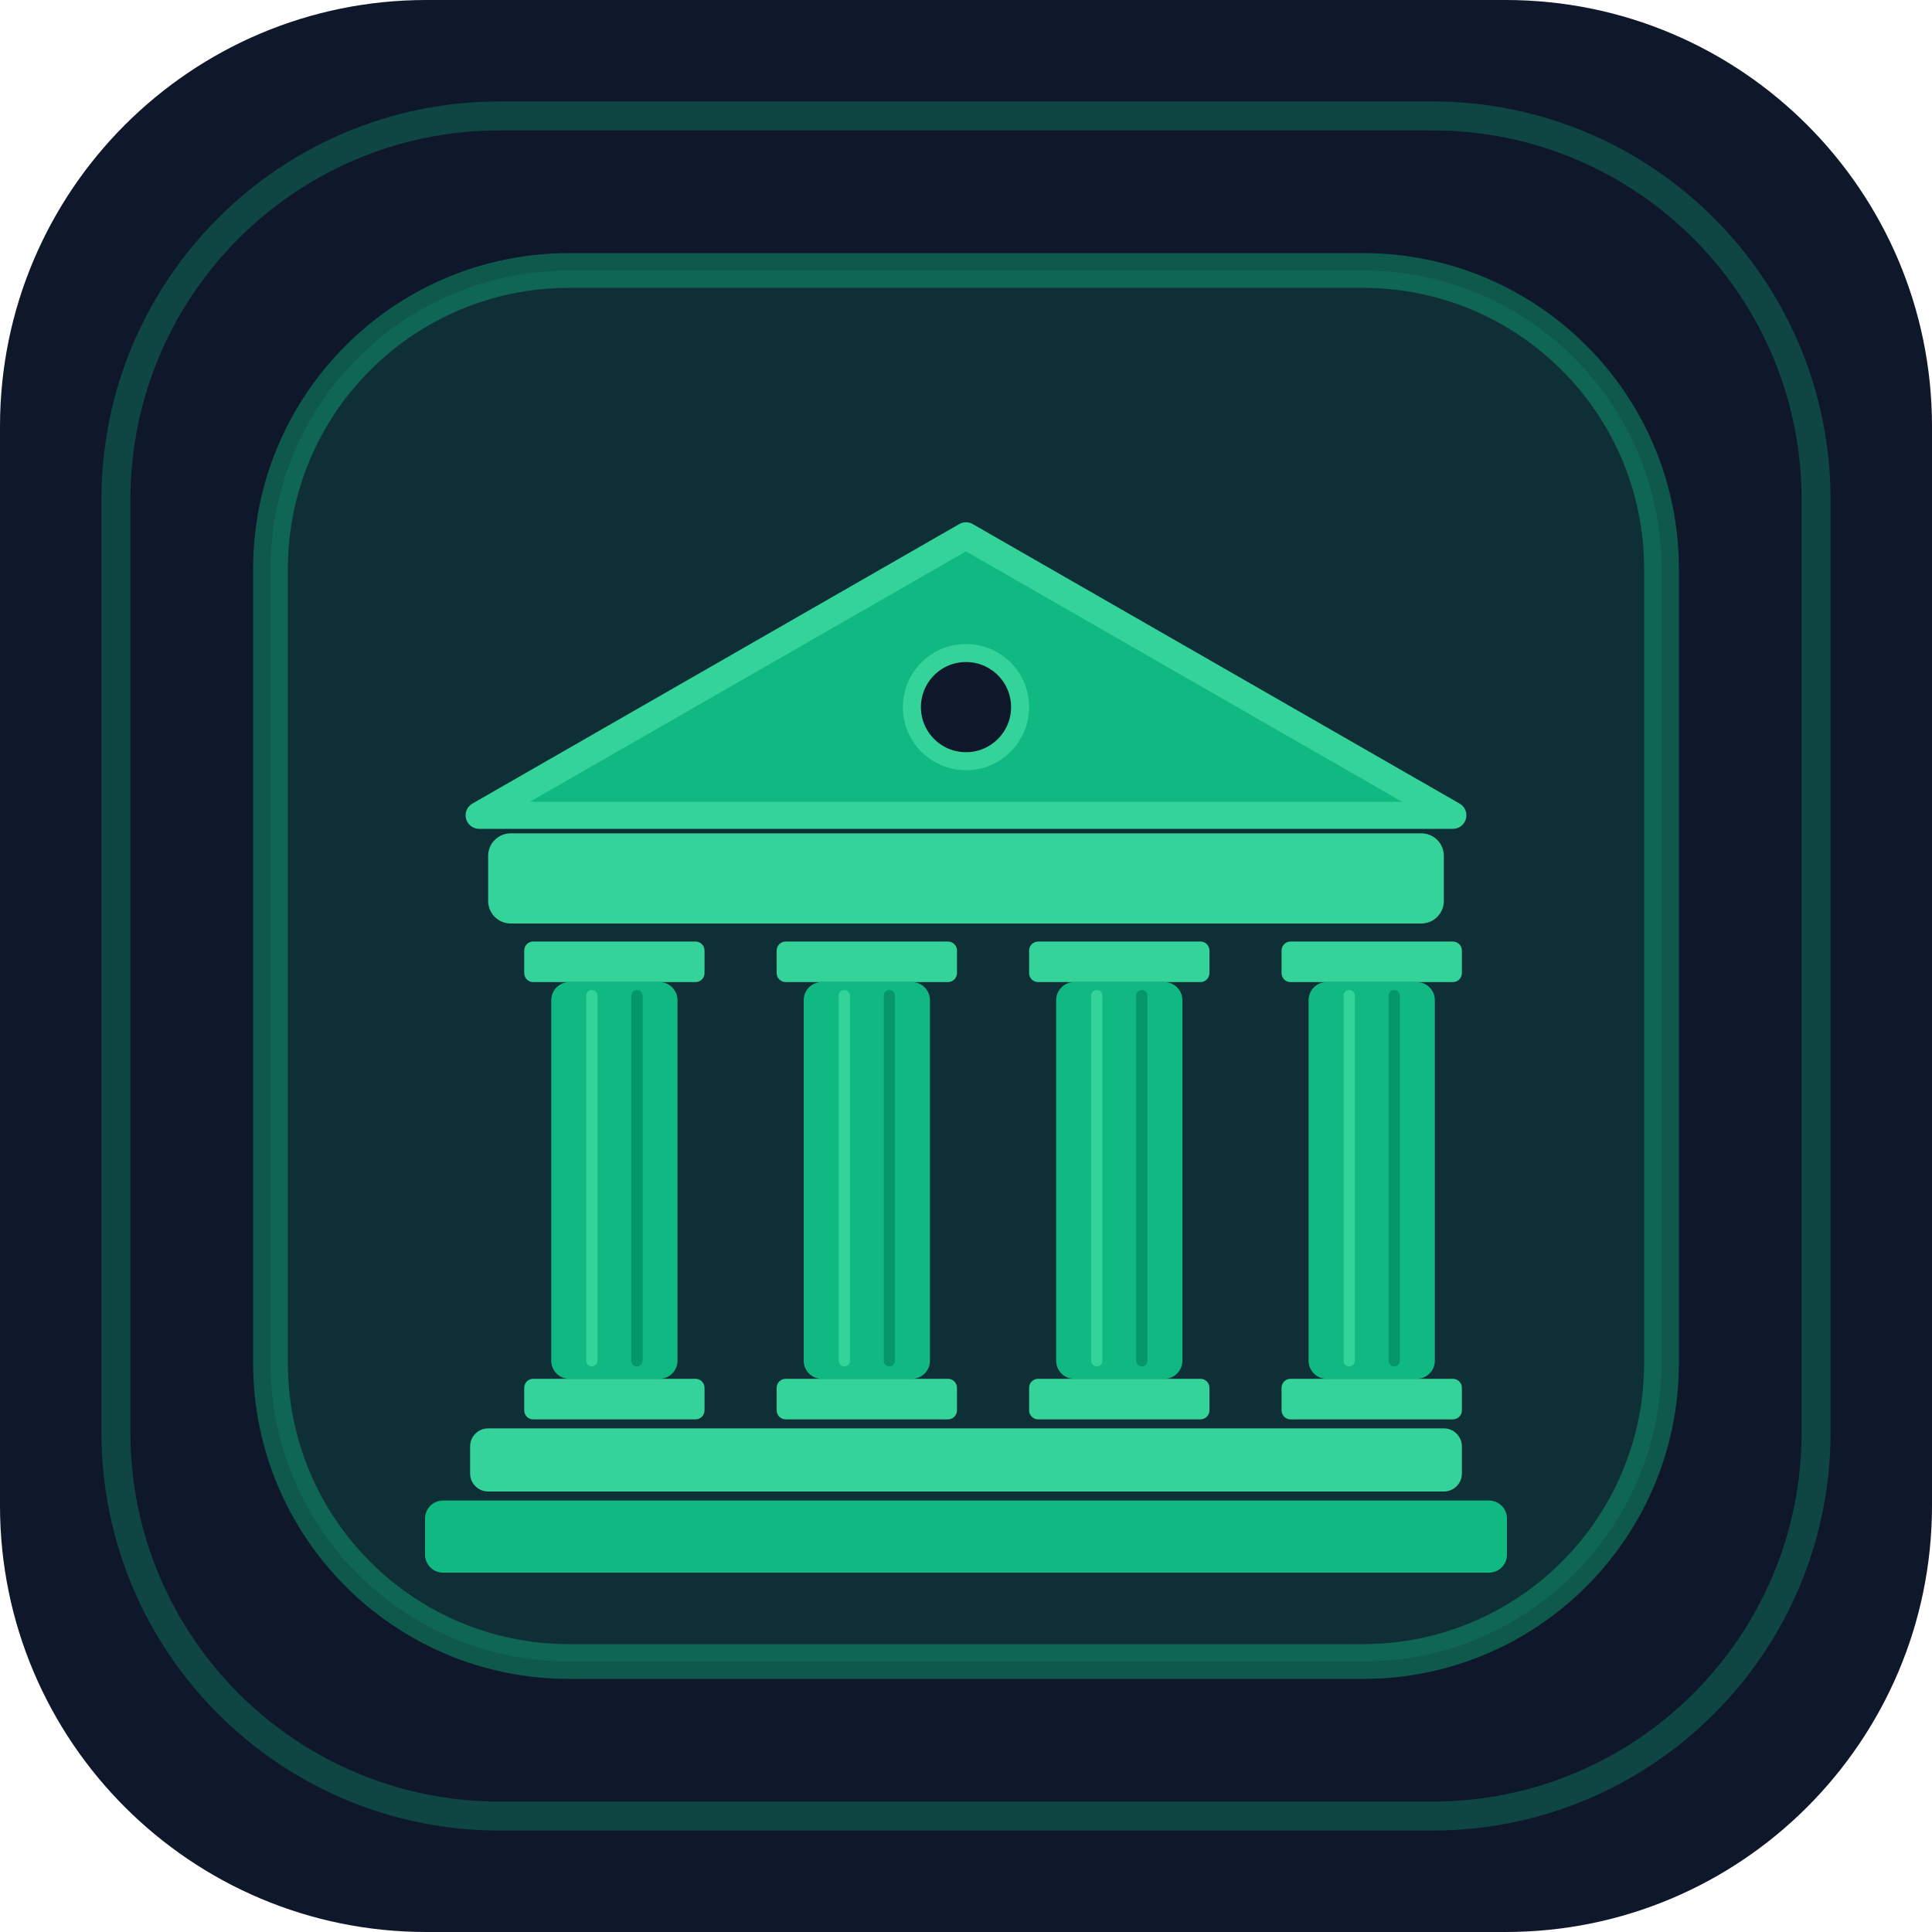
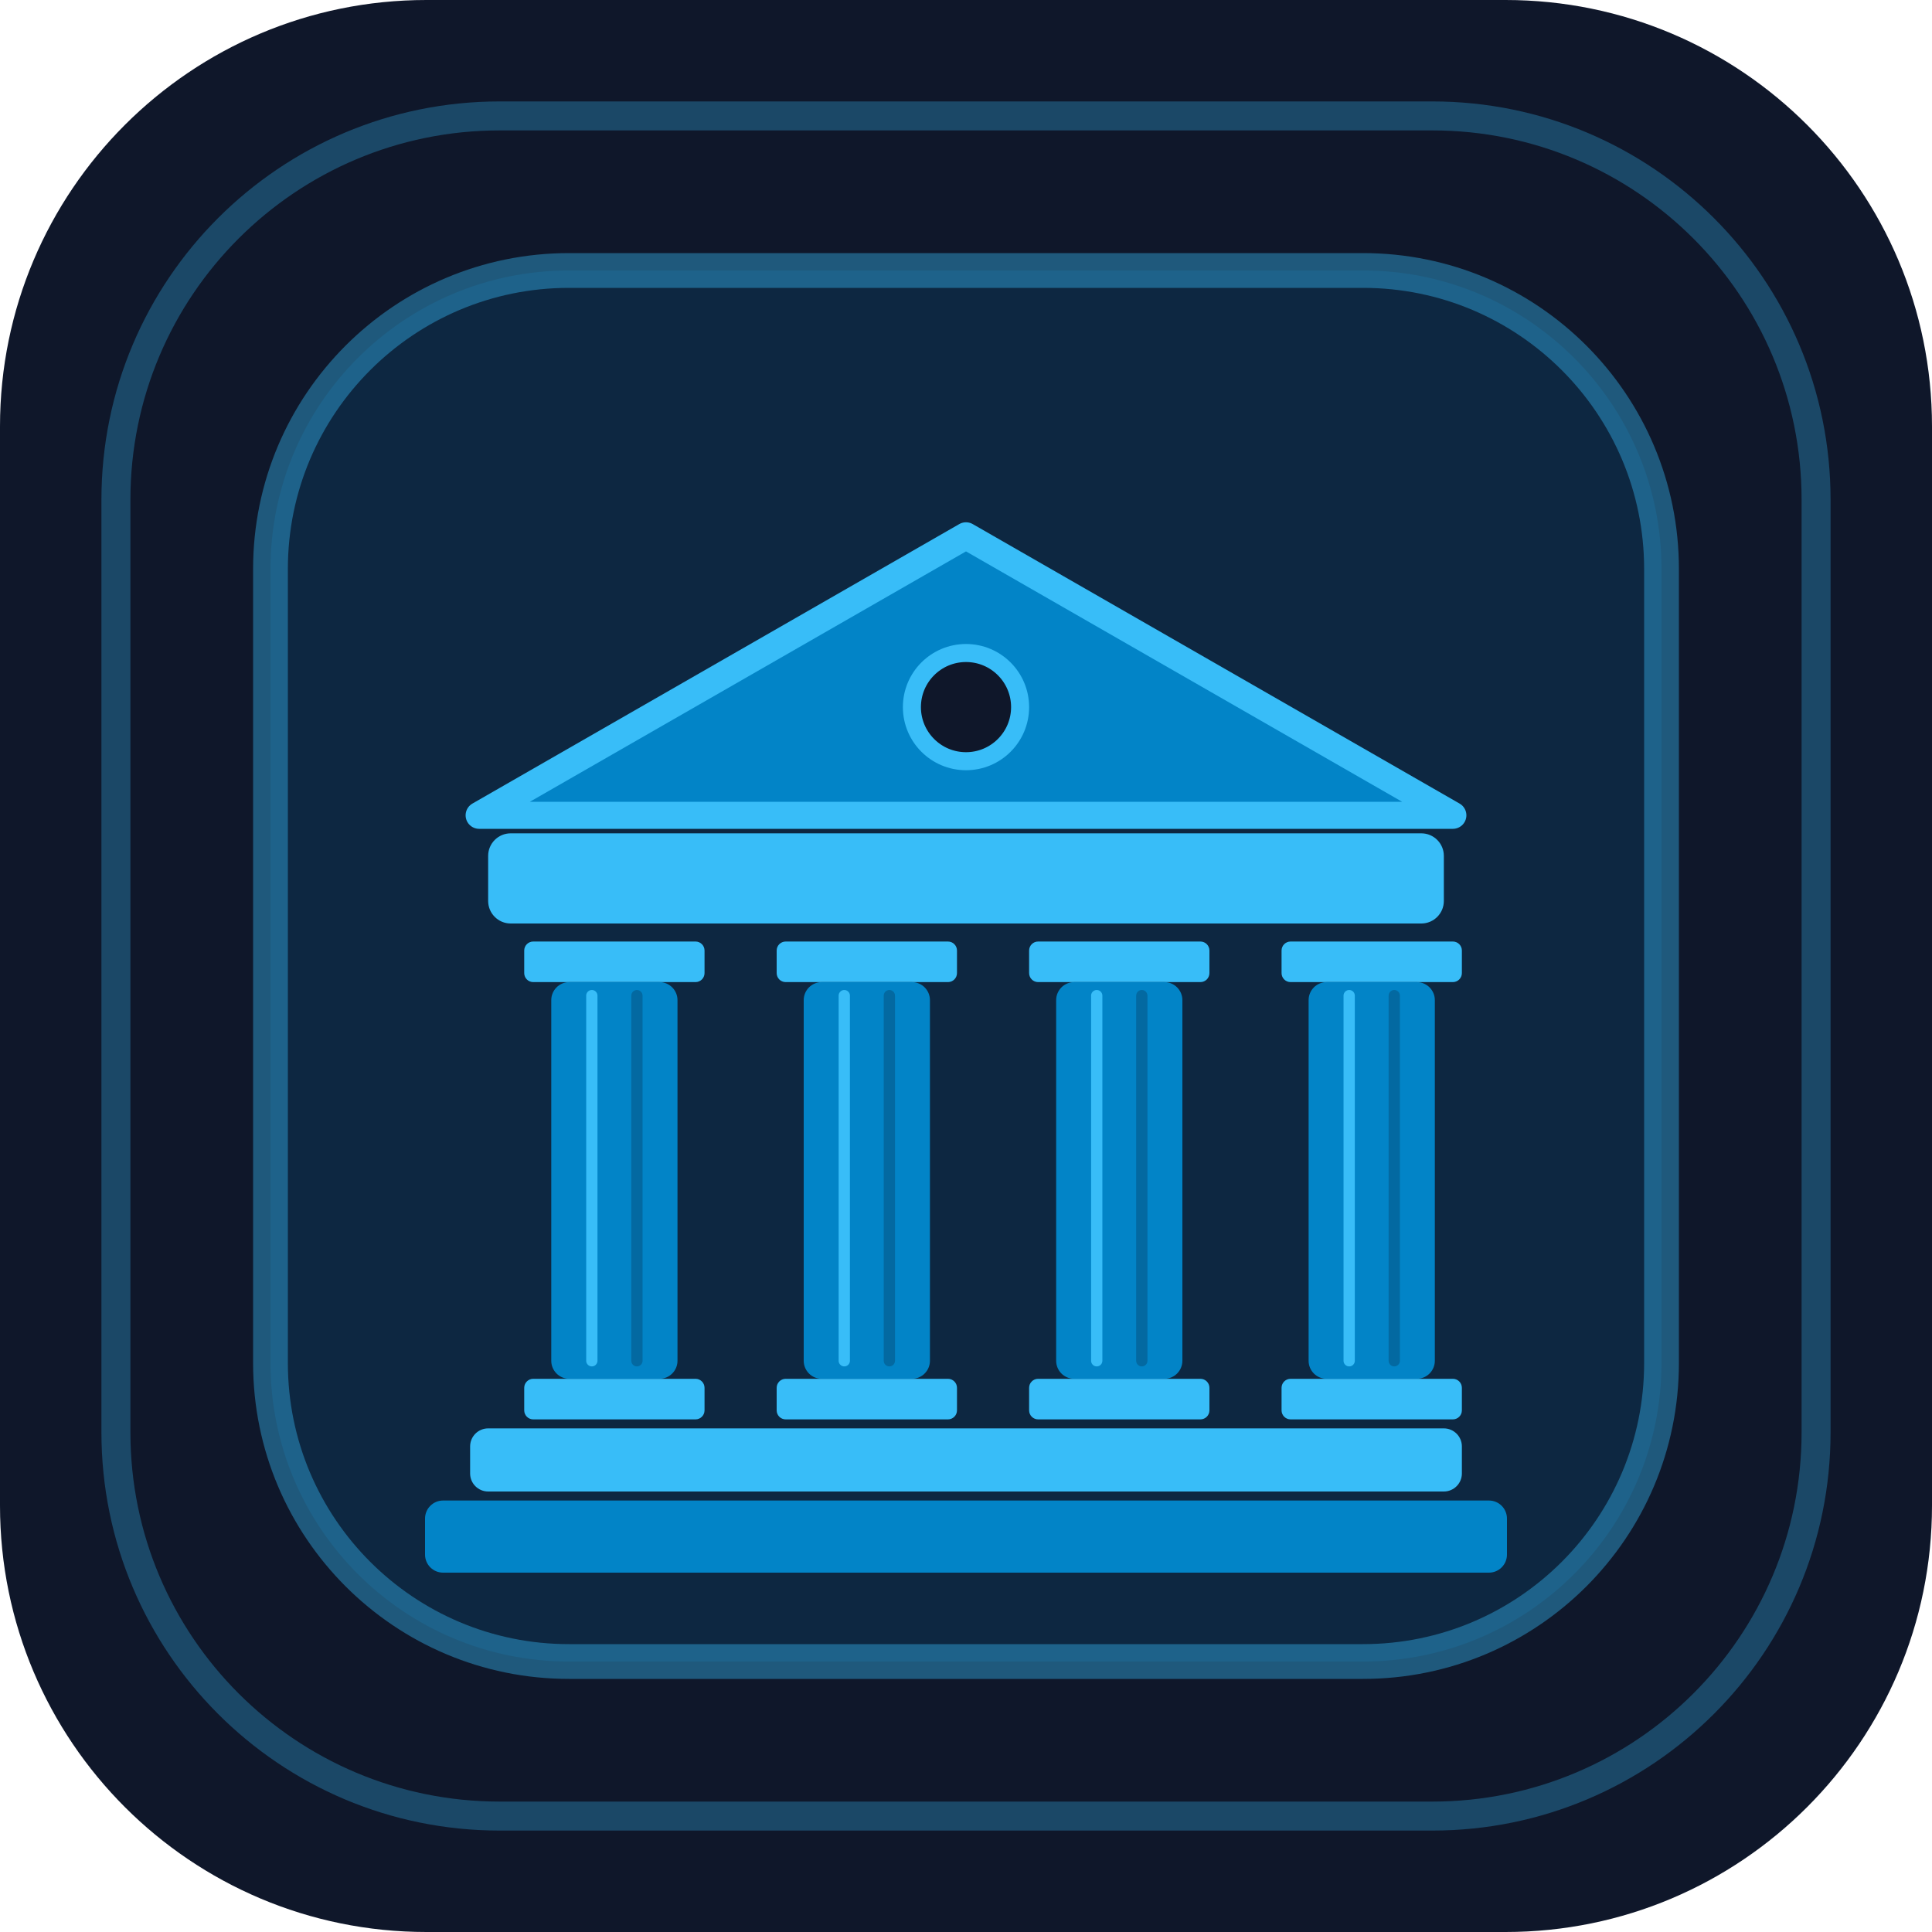
<svg xmlns="http://www.w3.org/2000/svg" width="512" height="512" viewBox="0 0 512 512">
  <rect width="512" height="512" rx="113" fill="#0F172A" />
-   <rect x="30.72" y="30.72" width="450.56" height="450.56" rx="101.7" fill="none" stroke="#10B981" stroke-opacity="0.28" stroke-width="7.68" />
-   <rect x="71.68" y="71.68" width="368.64" height="368.64" rx="79.1" fill="#10B981" fill-opacity="0.15" stroke="#10B981" stroke-opacity="0.4" stroke-width="9.216" />
+   <rect x="30.72" y="30.72" width="450.56" height="450.56" rx="101.7" fill="none" stroke="#38BDF8" stroke-opacity="0.3" stroke-width="7.68" />
+   <rect x="71.68" y="71.68" width="368.64" height="368.64" rx="79.1" fill="#0284C7" fill-opacity="0.15" stroke="#38BDF8" stroke-opacity="0.4" stroke-width="9.216" />
  <g transform="translate(112.64, 122.88) scale(1.194667)">
-     <path d="M120 16 L228 78 L12 78 Z" fill="#10B981" stroke="#34D399" stroke-width="6" stroke-linejoin="round" />
-     <circle cx="120" cy="54" r="12" fill="#0F172A" stroke="#34D399" stroke-width="4" />
-     <rect x="14" y="82" width="212" height="20" rx="5" fill="#34D399" />
-     <rect x="22" y="106" width="40" height="9" rx="2" fill="#34D399" />
-     <rect x="28" y="115" width="28" height="88" rx="4" fill="#10B981" />
-     <line x1="37" y1="118" x2="37" y2="199" stroke="#34D399" stroke-width="2.5" stroke-linecap="round" />
-     <line x1="47" y1="118" x2="47" y2="199" stroke="#059669" stroke-width="2.5" stroke-linecap="round" />
-     <rect x="22" y="203" width="40" height="9" rx="2" fill="#34D399" />
-     <rect x="78" y="106" width="40" height="9" rx="2" fill="#34D399" />
-     <rect x="84" y="115" width="28" height="88" rx="4" fill="#10B981" />
-     <line x1="93" y1="118" x2="93" y2="199" stroke="#34D399" stroke-width="2.5" stroke-linecap="round" />
-     <line x1="103" y1="118" x2="103" y2="199" stroke="#059669" stroke-width="2.5" stroke-linecap="round" />
-     <rect x="78" y="203" width="40" height="9" rx="2" fill="#34D399" />
-     <rect x="134" y="106" width="40" height="9" rx="2" fill="#34D399" />
-     <rect x="140" y="115" width="28" height="88" rx="4" fill="#10B981" />
-     <line x1="149" y1="118" x2="149" y2="199" stroke="#34D399" stroke-width="2.5" stroke-linecap="round" />
-     <line x1="159" y1="118" x2="159" y2="199" stroke="#059669" stroke-width="2.5" stroke-linecap="round" />
-     <rect x="134" y="203" width="40" height="9" rx="2" fill="#34D399" />
-     <rect x="190" y="106" width="40" height="9" rx="2" fill="#34D399" />
-     <rect x="196" y="115" width="28" height="88" rx="4" fill="#10B981" />
-     <line x1="205" y1="118" x2="205" y2="199" stroke="#34D399" stroke-width="2.5" stroke-linecap="round" />
-     <line x1="215" y1="118" x2="215" y2="199" stroke="#059669" stroke-width="2.5" stroke-linecap="round" />
-     <rect x="190" y="203" width="40" height="9" rx="2" fill="#34D399" />
-     <rect x="10" y="214" width="220" height="14" rx="4" fill="#34D399" />
-     <rect x="0" y="230" width="240" height="16" rx="4" fill="#10B981" />
+     <path d="M120 16 L228 78 L12 78 Z" fill="#0284C7" stroke="#38BDF8" stroke-width="6" stroke-linejoin="round" />
+     <circle cx="120" cy="54" r="12" fill="#0F172A" stroke="#38BDF8" stroke-width="4" />
+     <rect x="14" y="82" width="212" height="20" rx="5" fill="#38BDF8" />
+     <rect x="22" y="106" width="40" height="9" rx="2" fill="#38BDF8" />
+     <rect x="28" y="115" width="28" height="88" rx="4" fill="#0284C7" />
+     <line x1="37" y1="118" x2="37" y2="199" stroke="#38BDF8" stroke-width="2.5" stroke-linecap="round" />
+     <line x1="47" y1="118" x2="47" y2="199" stroke="#0369A1" stroke-width="2.5" stroke-linecap="round" />
+     <rect x="22" y="203" width="40" height="9" rx="2" fill="#38BDF8" />
+     <rect x="78" y="106" width="40" height="9" rx="2" fill="#38BDF8" />
+     <rect x="84" y="115" width="28" height="88" rx="4" fill="#0284C7" />
+     <line x1="93" y1="118" x2="93" y2="199" stroke="#38BDF8" stroke-width="2.5" stroke-linecap="round" />
+     <line x1="103" y1="118" x2="103" y2="199" stroke="#0369A1" stroke-width="2.5" stroke-linecap="round" />
+     <rect x="78" y="203" width="40" height="9" rx="2" fill="#38BDF8" />
+     <rect x="134" y="106" width="40" height="9" rx="2" fill="#38BDF8" />
+     <rect x="140" y="115" width="28" height="88" rx="4" fill="#0284C7" />
+     <line x1="149" y1="118" x2="149" y2="199" stroke="#38BDF8" stroke-width="2.5" stroke-linecap="round" />
+     <line x1="159" y1="118" x2="159" y2="199" stroke="#0369A1" stroke-width="2.5" stroke-linecap="round" />
+     <rect x="134" y="203" width="40" height="9" rx="2" fill="#38BDF8" />
+     <rect x="190" y="106" width="40" height="9" rx="2" fill="#38BDF8" />
+     <rect x="196" y="115" width="28" height="88" rx="4" fill="#0284C7" />
+     <line x1="205" y1="118" x2="205" y2="199" stroke="#38BDF8" stroke-width="2.5" stroke-linecap="round" />
+     <line x1="215" y1="118" x2="215" y2="199" stroke="#0369A1" stroke-width="2.5" stroke-linecap="round" />
+     <rect x="190" y="203" width="40" height="9" rx="2" fill="#38BDF8" />
+     <rect x="10" y="214" width="220" height="14" rx="4" fill="#38BDF8" />
+     <rect x="0" y="230" width="240" height="16" rx="4" fill="#0284C7" />
  </g>
</svg>
